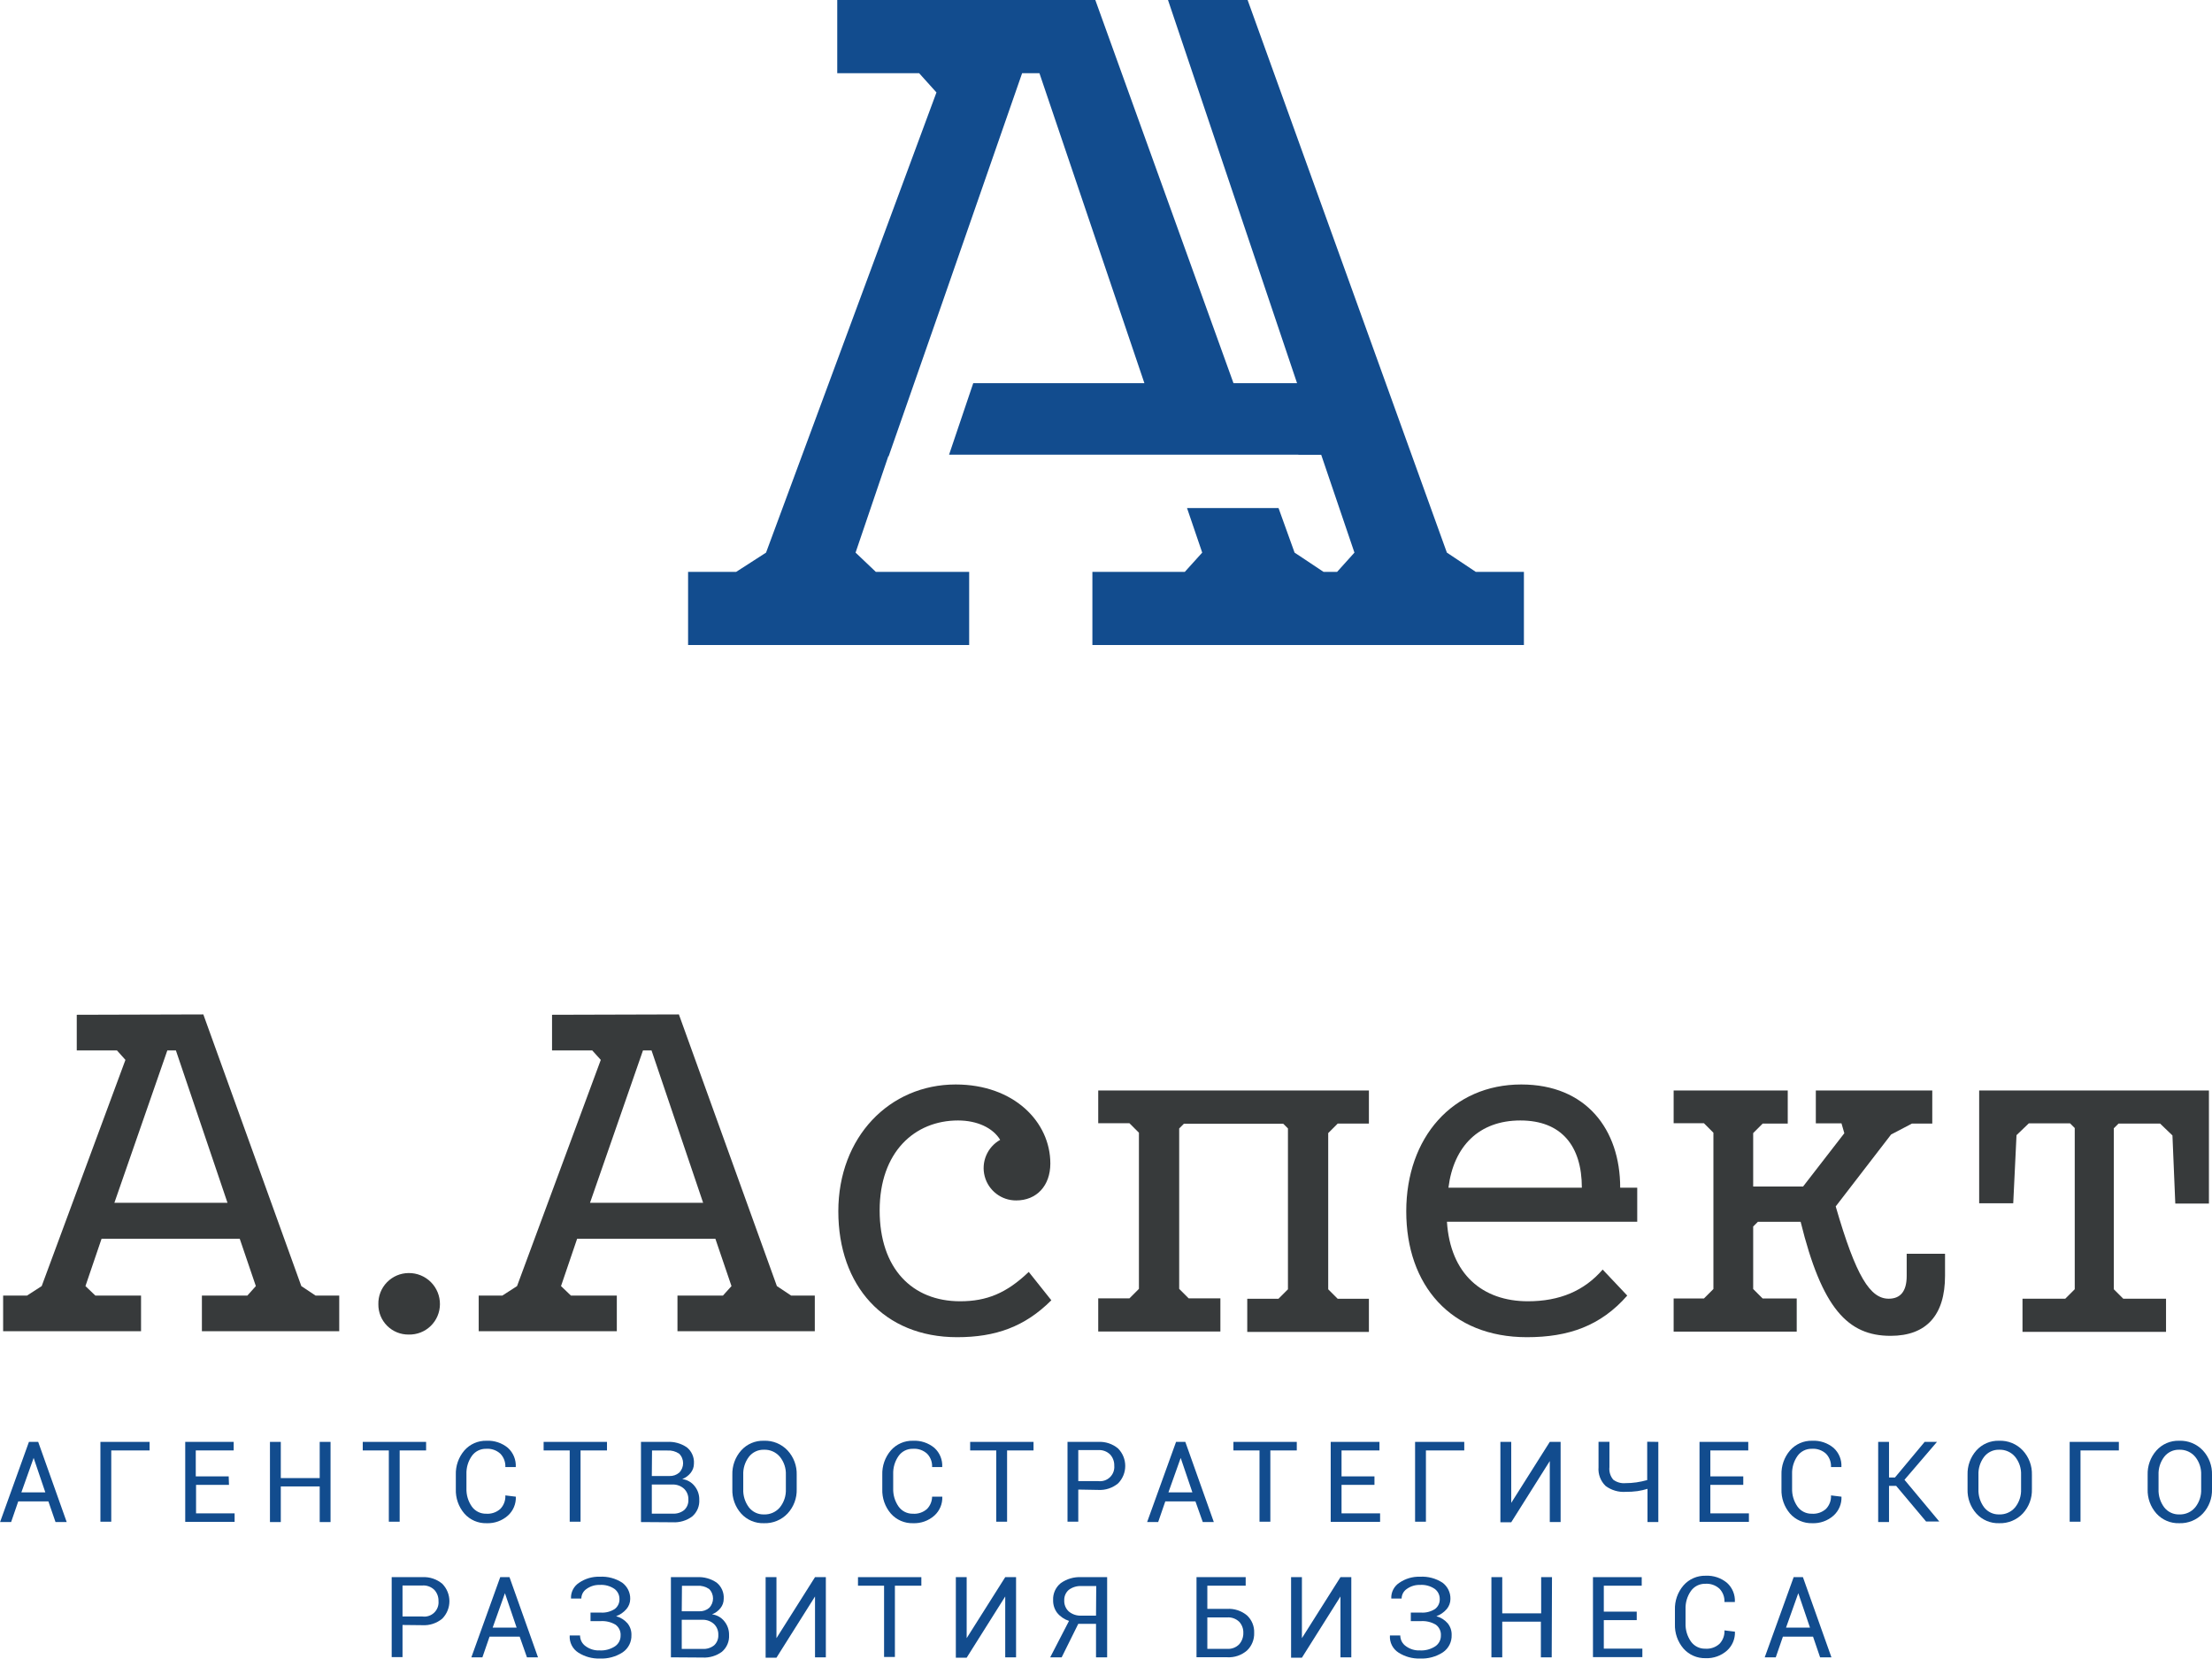
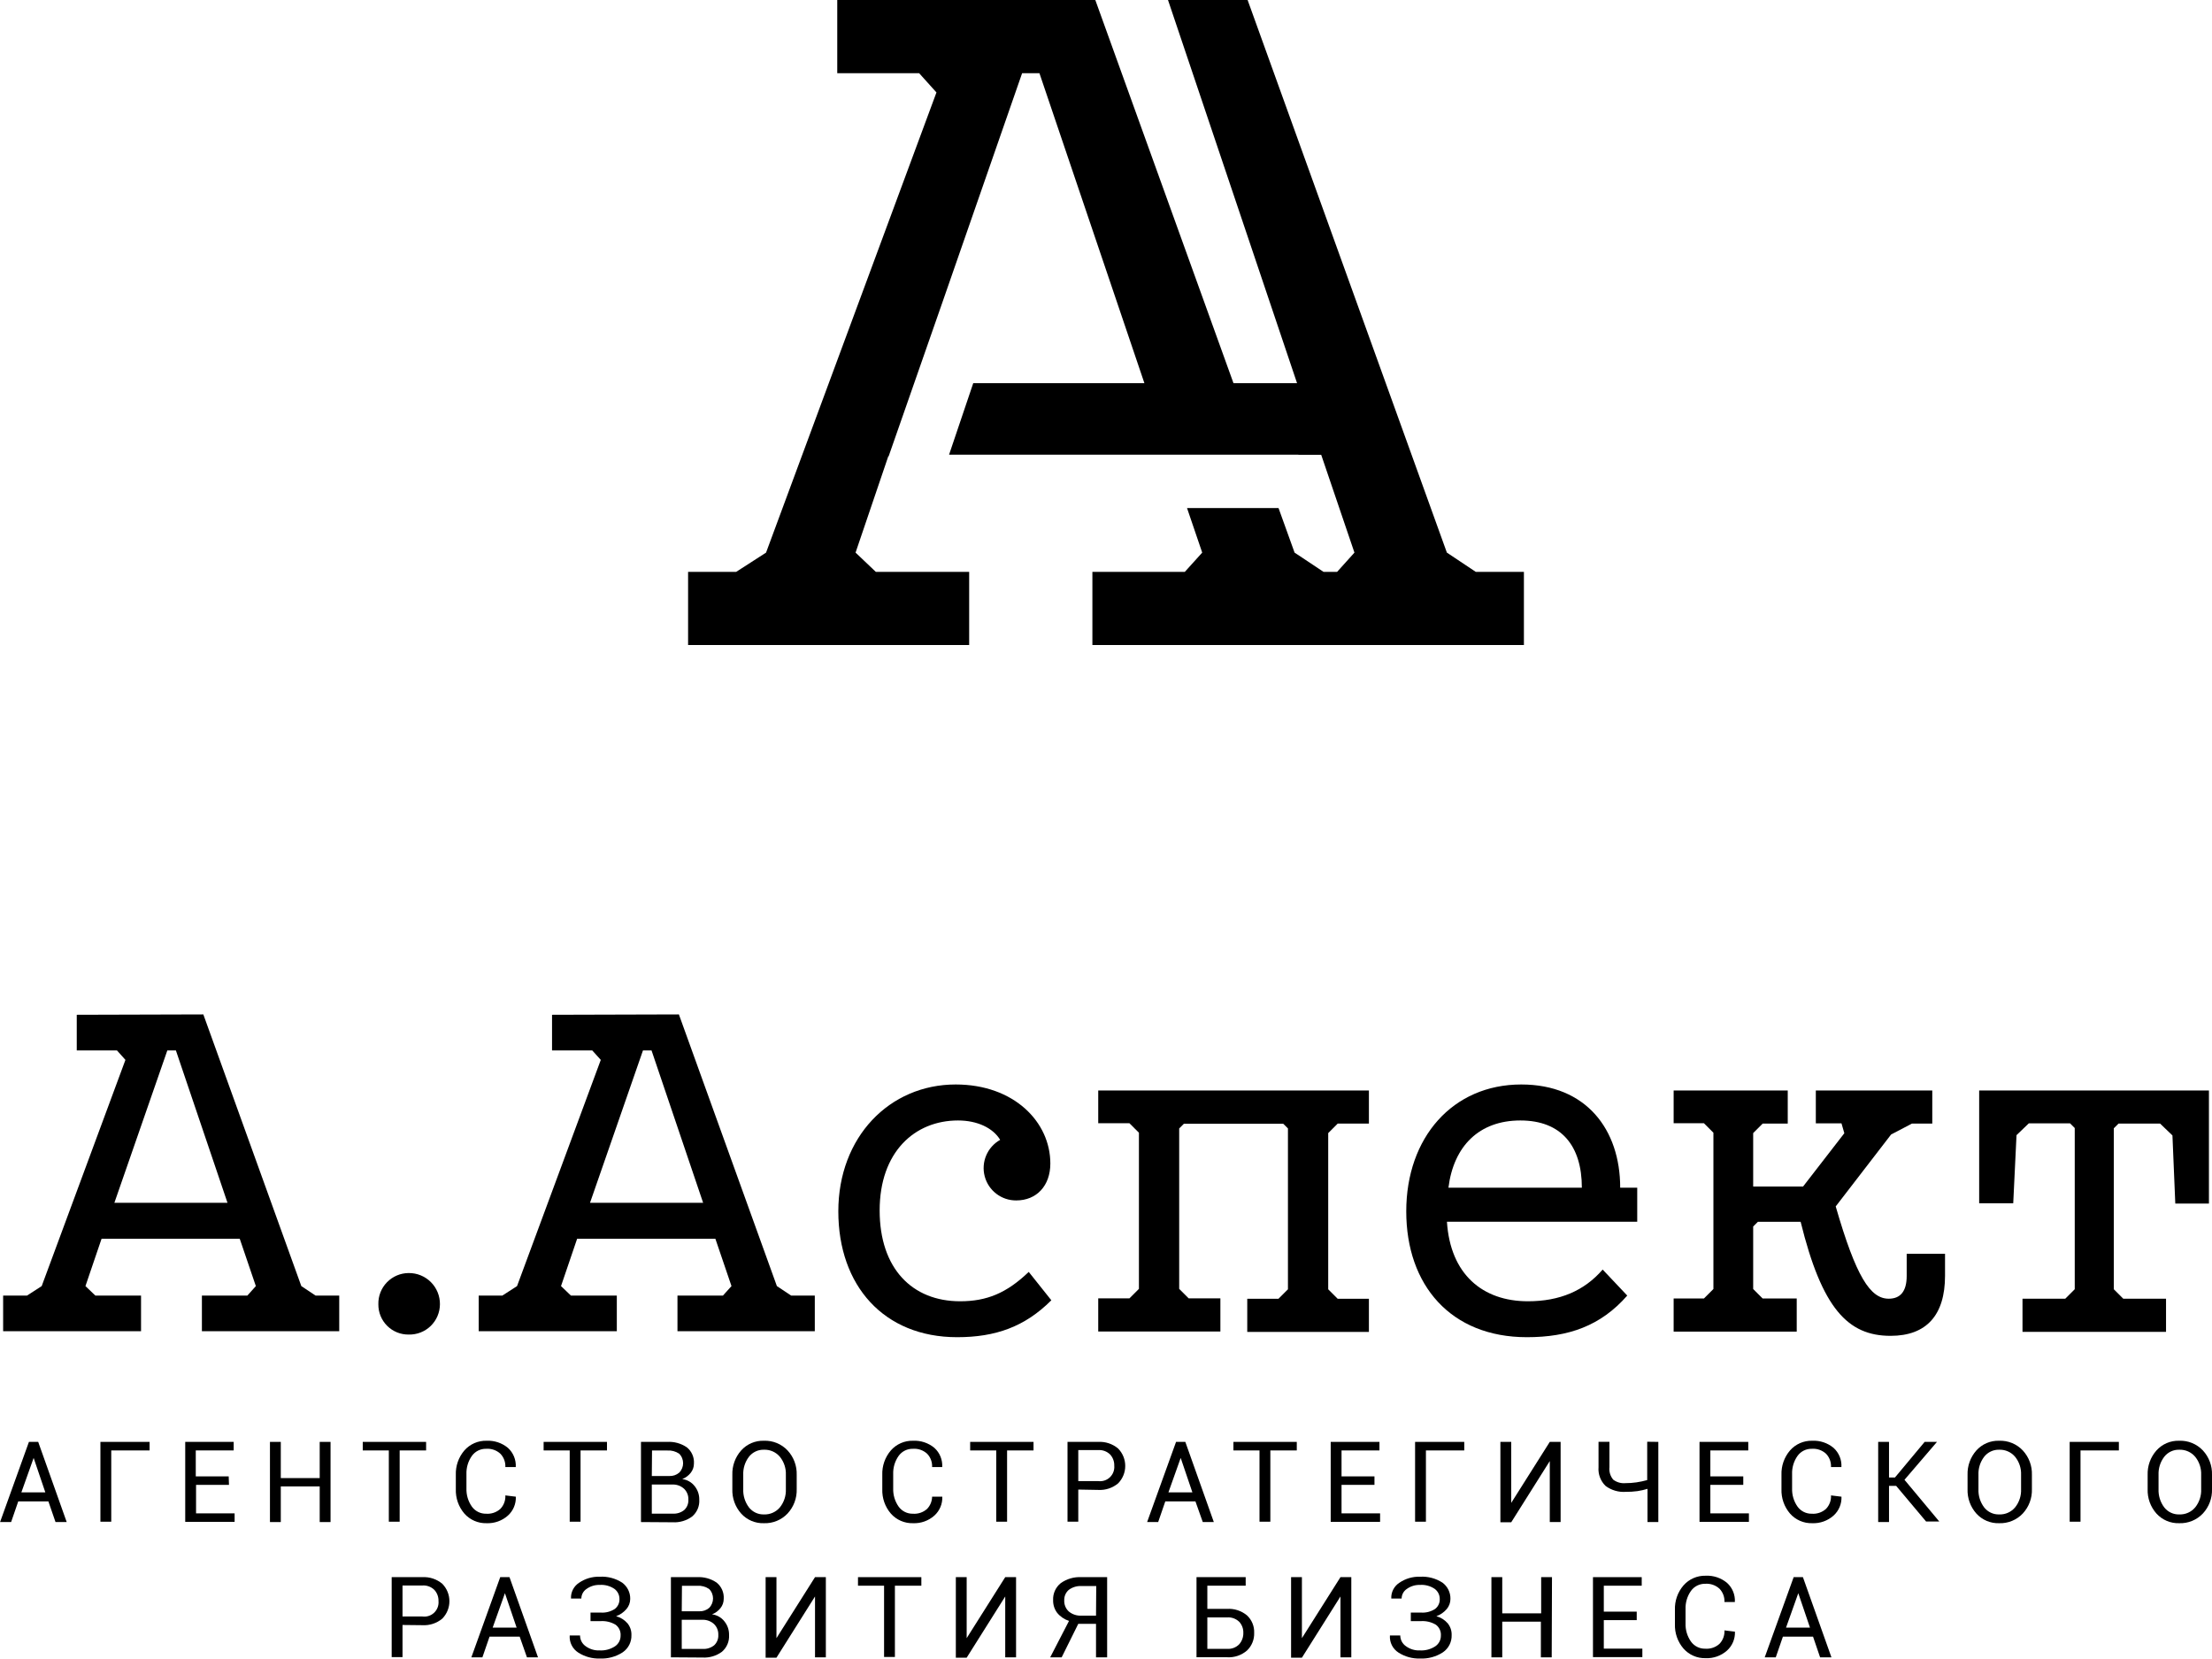
<svg xmlns="http://www.w3.org/2000/svg" id="Слой_1" data-name="Слой 1" viewBox="0 0 310.38 232.71">
-   <defs>
-     <style>.cls-1{fill:#124c8e;}.cls-2{fill:#373a3b;}</style>
-   </defs>
+   <defs />
  <polygon class="cls-1" points="207.07 80.24 203.02 77.54 175.06 0 163.89 0 182 53.77 173.08 53.77 153.69 0 117.48 0 117.48 10.27 128.97 10.27 131.4 12.97 107.49 77.54 103.3 80.24 96.55 80.24 96.55 90.51 135.99 90.51 135.99 80.24 122.89 80.24 120.05 77.54 124.64 64.03 124.69 64.03 132.31 42.21 143.42 10.27 145.85 10.27 160.58 53.77 151.53 53.77 136.56 53.77 133.17 63.8 182.19 63.8 182.19 63.82 185.39 63.82 185.46 64.03 190.05 77.54 187.62 80.24 185.71 80.24 181.65 77.54 179.4 71.29 166.56 71.29 168.69 77.54 166.25 80.24 153.28 80.24 153.28 90.51 174.65 90.51 192.46 90.51 213.83 90.51 213.83 80.24 207.07 80.24" />
  <path class="cls-2" d="M168.74,255.33l13.75,38.12,2,1.33h3.32v5H168.54v-5h6.38l1.19-1.33-2.26-6.64H154.46l-2.26,6.64,1.39,1.33H160v5H140.65v-5H144l2.06-1.33,11.75-31.74-1.19-1.33h-5.64v-5Zm-12.48,26.43h15.87l-7.24-21.38h-1.2Z" transform="translate(-140.21 -112.99)" />
  <path class="cls-2" d="M201.94,296a4.27,4.27,0,0,1-4.38,4.25A4.2,4.2,0,0,1,193.3,296a4.27,4.27,0,0,1,4.25-4.38A4.34,4.34,0,0,1,201.94,296Z" transform="translate(-140.21 -112.99)" />
  <path class="cls-2" d="M235.47,255.33l13.75,38.12,2,1.33h3.32v5H235.27v-5h6.38l1.2-1.33-2.26-6.64H221.19l-2.26,6.64,1.39,1.33h6.44v5H207.38v-5h3.32l2.06-1.33,11.75-31.74-1.2-1.33h-5.64v-5ZM223,281.76h15.87l-7.24-21.38h-1.2Z" transform="translate(-140.21 -112.99)" />
  <path class="cls-2" d="M287.73,295.44c-3.72,3.72-7.84,5.18-13.22,5.18-10.29,0-16.67-7.24-16.67-17.66s7.17-17.8,16.47-17.8c8.17,0,13.28,5.25,13.28,11.09,0,3.12-1.93,5.18-4.78,5.18a4.54,4.54,0,0,1-2.26-8.5c-1-1.66-3.19-2.72-5.91-2.72-6.11,0-11,4.45-11,12.62s4.58,12.75,11.29,12.75c3.72,0,6.51-1.13,9.63-4.12Z" transform="translate(-140.21 -112.99)" />
  <path class="cls-2" d="M332.29,266v4.65h-4.38l-1.33,1.33v21.92l1.33,1.33h4.38v4.65H315.22v-4.65h4.38l1.33-1.33V271.33l-.66-.66H306.33l-.66.66v22.51l1.33,1.33h4.45v4.65H294.31v-4.65h4.38l1.33-1.33V271.93l-1.33-1.33h-4.38V266Z" transform="translate(-140.21 -112.99)" />
  <path class="cls-2" d="M369.94,284.42h-26.7c.47,7.37,5,11.16,11.36,11.16,4.45,0,7.9-1.46,10.49-4.45l3.45,3.65c-3.72,4.25-8.23,5.84-14.08,5.84-10.69,0-16.93-7.3-16.93-17.66s6.51-17.8,16.14-17.8c9.1,0,13.88,6.31,13.88,14.48h2.39Zm-7.77-4.78c0-5.84-2.85-9.43-8.63-9.43s-9.36,3.59-10.09,9.43Z" transform="translate(-140.21 -112.99)" />
  <path class="cls-2" d="M391.06,266v4.65h-3.52l-1.33,1.33v7.5h7L399,272l-.4-1.39H395V266h16.34v4.65h-2.86l-2.92,1.53-7.77,10.09c2.86,9.89,4.85,12.95,7.44,12.95,1.66,0,2.52-1.06,2.52-3.19v-3.12h5.38V292c0,5.51-2.59,8.43-7.64,8.43-6,0-9.63-3.85-12.62-16h-6l-.66.66v8.77l1.33,1.33h4.78v4.65H375.05v-4.65h4.25l1.33-1.33V271.93l-1.33-1.33h-4.25V266Z" transform="translate(-140.21 -112.99)" />
  <path class="cls-2" d="M450.16,266v15.87h-4.72l-.4-9.56-1.73-1.66h-5.84l-.66.66v22.58l1.33,1.33h6v4.65H424v-4.65h6l1.33-1.33V271.27l-.66-.66h-5.78l-1.73,1.66-.46,9.56h-4.78V266Z" transform="translate(-140.21 -112.99)" />
  <path class="cls-1" d="M147,323.66h-4.23l-1,2.9h-1.55l4.05-11.25h1.3l4,11.25H148Zm-3.79-1.27h3.36l-1.64-4.83h0Z" transform="translate(-140.21 -112.99)" />
  <path class="cls-1" d="M161.2,316.51h-5.38v10h-1.52V315.31h6.9Z" transform="translate(-140.21 -112.99)" />
  <path class="cls-1" d="M172.34,321.34h-4.62v4h5.41v1.19H166.2V315.31H173v1.2h-5.32v3.64h4.62Z" transform="translate(-140.21 -112.99)" />
  <path class="cls-1" d="M186.59,326.56h-1.52v-5h-5.46v5h-1.52V315.31h1.52v5.08h5.46v-5.08h1.52Z" transform="translate(-140.21 -112.99)" />
  <path class="cls-1" d="M200,316.51h-3.71v10h-1.52v-10h-3.66v-1.2H200Z" transform="translate(-140.21 -112.99)" />
  <path class="cls-1" d="M212.59,323l0,0a3.38,3.38,0,0,1-1.11,2.65,4.25,4.25,0,0,1-3,1.07,4,4,0,0,1-3.11-1.35,5,5,0,0,1-1.2-3.43v-2a5,5,0,0,1,1.2-3.43,4,4,0,0,1,3.11-1.36,4.37,4.37,0,0,1,3,1,3.36,3.36,0,0,1,1.1,2.69l0,0h-1.46a2.51,2.51,0,0,0-.7-1.87,2.67,2.67,0,0,0-2-.69,2.39,2.39,0,0,0-2,1,4.18,4.18,0,0,0-.76,2.55v2a4.21,4.21,0,0,0,.76,2.56,2.4,2.4,0,0,0,2,1,2.68,2.68,0,0,0,2-.68,2.53,2.53,0,0,0,.7-1.89Z" transform="translate(-140.21 -112.99)" />
  <path class="cls-1" d="M225.38,316.51h-3.71v10h-1.52v-10h-3.66v-1.2h8.89Z" transform="translate(-140.21 -112.99)" />
  <path class="cls-1" d="M230.15,326.56V315.31h3.67a4.45,4.45,0,0,1,2.76.76,2.69,2.69,0,0,1,1,2.28,2.06,2.06,0,0,1-.45,1.3,2.82,2.82,0,0,1-1.19.88,2.61,2.61,0,0,1,1.75,1,2.93,2.93,0,0,1,.64,1.89,2.86,2.86,0,0,1-1,2.36,4.19,4.19,0,0,1-2.72.81Zm1.52-6.46h2.46a2,2,0,0,0,1.38-.47,1.88,1.88,0,0,0,0-2.66,2.64,2.64,0,0,0-1.66-.45h-2.15Zm0,1.19v4.09h2.93a2.35,2.35,0,0,0,1.62-.51,1.85,1.85,0,0,0,.58-1.46,2,2,0,0,0-.59-1.51,2.31,2.31,0,0,0-1.58-.61h-3Z" transform="translate(-140.21 -112.99)" />
  <path class="cls-1" d="M252,321.94a4.8,4.8,0,0,1-1.28,3.42,4.35,4.35,0,0,1-3.32,1.36,4.12,4.12,0,0,1-3.2-1.36,4.9,4.9,0,0,1-1.23-3.42v-2a4.92,4.92,0,0,1,1.23-3.42,4.11,4.11,0,0,1,3.2-1.37,4.34,4.34,0,0,1,3.32,1.36,4.81,4.81,0,0,1,1.28,3.43Zm-1.52-2a3.79,3.79,0,0,0-.83-2.53,2.78,2.78,0,0,0-2.24-1,2.58,2.58,0,0,0-2.12,1,3.93,3.93,0,0,0-.79,2.53v2a4,4,0,0,0,.79,2.55,2.58,2.58,0,0,0,2.12,1,2.78,2.78,0,0,0,2.24-1,3.83,3.83,0,0,0,.83-2.55Z" transform="translate(-140.21 -112.99)" />
  <path class="cls-1" d="M272.43,323l0,0a3.38,3.38,0,0,1-1.11,2.65,4.25,4.25,0,0,1-3,1.07,4,4,0,0,1-3.11-1.35,5,5,0,0,1-1.2-3.43v-2a5,5,0,0,1,1.2-3.43,4,4,0,0,1,3.11-1.36,4.37,4.37,0,0,1,3,1,3.36,3.36,0,0,1,1.1,2.69l0,0H271a2.51,2.51,0,0,0-.7-1.87,2.67,2.67,0,0,0-2-.69,2.39,2.39,0,0,0-2,1,4.18,4.18,0,0,0-.76,2.55v2a4.21,4.21,0,0,0,.76,2.56,2.4,2.4,0,0,0,2,1,2.68,2.68,0,0,0,2-.68A2.53,2.53,0,0,0,271,323Z" transform="translate(-140.21 -112.99)" />
  <path class="cls-1" d="M285.23,316.51h-3.71v10H280v-10h-3.66v-1.2h8.89Z" transform="translate(-140.21 -112.99)" />
  <path class="cls-1" d="M291.51,322v4.51H290V315.31h4.3a4,4,0,0,1,2.8.93,3.49,3.49,0,0,1,0,4.89,4,4,0,0,1-2.8.92Zm0-1.19h2.78a2,2,0,0,0,2.27-2.16,2.23,2.23,0,0,0-.57-1.56,2.18,2.18,0,0,0-1.7-.63h-2.78Z" transform="translate(-140.21 -112.99)" />
  <path class="cls-1" d="M307.95,323.66h-4.23l-1,2.9h-1.55l4.06-11.25h1.3l4,11.25h-1.55Zm-3.79-1.27h3.36l-1.64-4.83h0Z" transform="translate(-140.21 -112.99)" />
  <path class="cls-1" d="M322.17,316.51h-3.71v10h-1.52v-10h-3.66v-1.2h8.89Z" transform="translate(-140.21 -112.99)" />
  <path class="cls-1" d="M333.07,321.34h-4.62v4h5.41v1.19h-6.93V315.31h6.84v1.2h-5.32v3.64h4.62Z" transform="translate(-140.21 -112.99)" />
  <path class="cls-1" d="M345.67,316.51h-5.38v10h-1.52V315.31h6.9Z" transform="translate(-140.21 -112.99)" />
  <path class="cls-1" d="M357.67,315.31h1.52v11.25h-1.52V318l0,0-5.41,8.59h-1.52V315.31h1.52v8.56l0,0Z" transform="translate(-140.21 -112.99)" />
  <path class="cls-1" d="M372.9,315.31v11.25h-1.52V321.9a9.57,9.57,0,0,1-1.42.32,11.43,11.43,0,0,1-1.63.1,4.25,4.25,0,0,1-2.82-.82,3.29,3.29,0,0,1-1-2.65v-3.55h1.53v3.55a2.34,2.34,0,0,0,.53,1.76,2.48,2.48,0,0,0,1.71.49,10.75,10.75,0,0,0,1.55-.11,12.7,12.7,0,0,0,1.51-.32v-5.38Z" transform="translate(-140.21 -112.99)" />
  <path class="cls-1" d="M384.82,321.34H380.2v4h5.41v1.19h-6.93V315.31h6.84v1.2H380.2v3.64h4.62Z" transform="translate(-140.21 -112.99)" />
  <path class="cls-1" d="M398.6,323l0,0a3.38,3.38,0,0,1-1.11,2.65,4.25,4.25,0,0,1-3,1.07,4,4,0,0,1-3.11-1.35,5,5,0,0,1-1.2-3.43v-2a5,5,0,0,1,1.2-3.43,4,4,0,0,1,3.11-1.36,4.36,4.36,0,0,1,3,1,3.36,3.36,0,0,1,1.1,2.69l0,0h-1.46a2.51,2.51,0,0,0-.7-1.87,2.67,2.67,0,0,0-2-.69,2.4,2.4,0,0,0-2,1,4.18,4.18,0,0,0-.76,2.55v2a4.21,4.21,0,0,0,.76,2.56,2.4,2.4,0,0,0,2,1,2.68,2.68,0,0,0,2-.68,2.52,2.52,0,0,0,.7-1.89Z" transform="translate(-140.21 -112.99)" />
  <path class="cls-1" d="M406.27,321.48h-1v5.08h-1.52V315.31h1.52v5h.83l4.17-5H412l0,0-4.56,5.32,4.88,5.85v0h-1.85Z" transform="translate(-140.21 -112.99)" />
  <path class="cls-1" d="M425.32,321.94a4.8,4.8,0,0,1-1.28,3.42,4.35,4.35,0,0,1-3.32,1.36,4.12,4.12,0,0,1-3.2-1.36,4.9,4.9,0,0,1-1.23-3.42v-2a4.92,4.92,0,0,1,1.23-3.42,4.11,4.11,0,0,1,3.2-1.37,4.34,4.34,0,0,1,3.32,1.36,4.81,4.81,0,0,1,1.28,3.43Zm-1.52-2a3.79,3.79,0,0,0-.83-2.53,2.78,2.78,0,0,0-2.24-1,2.58,2.58,0,0,0-2.12,1,3.93,3.93,0,0,0-.79,2.53v2a4,4,0,0,0,.79,2.55,2.58,2.58,0,0,0,2.12,1,2.78,2.78,0,0,0,2.24-1,3.83,3.83,0,0,0,.83-2.55Z" transform="translate(-140.21 -112.99)" />
  <path class="cls-1" d="M437.52,316.51h-5.38v10h-1.52V315.31h6.9Z" transform="translate(-140.21 -112.99)" />
  <path class="cls-1" d="M450.59,321.94a4.8,4.8,0,0,1-1.28,3.42,4.35,4.35,0,0,1-3.32,1.36,4.12,4.12,0,0,1-3.2-1.36,4.9,4.9,0,0,1-1.23-3.42v-2a4.92,4.92,0,0,1,1.23-3.42,4.11,4.11,0,0,1,3.2-1.37,4.34,4.34,0,0,1,3.32,1.36,4.81,4.81,0,0,1,1.28,3.43Zm-1.52-2a3.79,3.79,0,0,0-.83-2.53,2.78,2.78,0,0,0-2.24-1,2.58,2.58,0,0,0-2.12,1,3.93,3.93,0,0,0-.79,2.53v2a4,4,0,0,0,.79,2.55,2.58,2.58,0,0,0,2.12,1,2.78,2.78,0,0,0,2.24-1,3.83,3.83,0,0,0,.83-2.55Z" transform="translate(-140.21 -112.99)" />
  <path class="cls-1" d="M196.69,341v4.51h-1.52V334.29h4.3a4,4,0,0,1,2.8.93,3.49,3.49,0,0,1,0,4.89,4,4,0,0,1-2.8.92Zm0-1.19h2.78a2,2,0,0,0,2.27-2.16,2.23,2.23,0,0,0-.57-1.56,2.18,2.18,0,0,0-1.7-.63h-2.78Z" transform="translate(-140.21 -112.99)" />
  <path class="cls-1" d="M213.13,342.64H208.9l-1,2.9h-1.55l4.05-11.25h1.3l4,11.25h-1.55Zm-3.79-1.27h3.36l-1.64-4.83h0Z" transform="translate(-140.21 -112.99)" />
  <path class="cls-1" d="M228.64,337.34a2.2,2.2,0,0,1-.53,1.43,3.44,3.44,0,0,1-1.45,1,3.25,3.25,0,0,1,1.6,1,2.49,2.49,0,0,1,.55,1.64,2.81,2.81,0,0,1-1.23,2.43,5.46,5.46,0,0,1-3.22.87,5.31,5.31,0,0,1-3-.83,2.62,2.62,0,0,1-1.21-2.41l0,0h1.45a1.83,1.83,0,0,0,.76,1.49,3.09,3.09,0,0,0,2,.61,3.57,3.57,0,0,0,2.15-.58,1.78,1.78,0,0,0,.78-1.5,1.74,1.74,0,0,0-.71-1.53,3.66,3.66,0,0,0-2.1-.5h-1.41v-1.2h1.41a3.21,3.21,0,0,0,2-.51,1.67,1.67,0,0,0,.65-1.39,1.74,1.74,0,0,0-.7-1.42,3.27,3.27,0,0,0-2.07-.56,3,3,0,0,0-1.83.55,1.64,1.64,0,0,0-.75,1.36h-1.45v0a2.49,2.49,0,0,1,1.13-2.21,4.84,4.84,0,0,1,2.91-.85,5.25,5.25,0,0,1,3.14.83A2.76,2.76,0,0,1,228.64,337.34Z" transform="translate(-140.21 -112.99)" />
  <path class="cls-1" d="M234.35,345.54V334.29H238a4.45,4.45,0,0,1,2.76.76,2.69,2.69,0,0,1,1,2.28,2.06,2.06,0,0,1-.45,1.3,2.82,2.82,0,0,1-1.19.88,2.61,2.61,0,0,1,1.75,1,2.93,2.93,0,0,1,.64,1.89,2.86,2.86,0,0,1-1,2.36,4.19,4.19,0,0,1-2.72.81Zm1.52-6.46h2.46a2,2,0,0,0,1.38-.47,1.88,1.88,0,0,0,0-2.66,2.64,2.64,0,0,0-1.66-.45h-2.15Zm0,1.19v4.09h2.93a2.35,2.35,0,0,0,1.62-.51,1.85,1.85,0,0,0,.58-1.46,2,2,0,0,0-.59-1.51,2.31,2.31,0,0,0-1.58-.61h-3Z" transform="translate(-140.21 -112.99)" />
  <path class="cls-1" d="M254.57,334.29h1.52v11.25h-1.52V337l0,0-5.41,8.59h-1.52V334.29h1.52v8.56l0,0Z" transform="translate(-140.21 -112.99)" />
  <path class="cls-1" d="M269.49,335.49h-3.71v10h-1.52v-10H260.6v-1.2h8.89Z" transform="translate(-140.21 -112.99)" />
  <path class="cls-1" d="M281.26,334.29h1.52v11.25h-1.52V337l0,0-5.41,8.59h-1.52V334.29h1.52v8.56l0,0Z" transform="translate(-140.21 -112.99)" />
  <path class="cls-1" d="M289.18,345.54h-1.61l2.64-5.11a3.55,3.55,0,0,1-1.66-1.13,2.83,2.83,0,0,1-.57-1.78,2.88,2.88,0,0,1,1.06-2.38,4.56,4.56,0,0,1,2.92-.85h3.6v11.25H294v-4.7h-2.49Zm4.85-10H292a2.74,2.74,0,0,0-1.83.54,1.85,1.85,0,0,0-.63,1.48,2,2,0,0,0,.63,1.54,2.56,2.56,0,0,0,1.81.59H294Z" transform="translate(-140.21 -112.99)" />
  <path class="cls-1" d="M315,335.49h-5.38v3.25h2.77a4,4,0,0,1,2.8.92,3.17,3.17,0,0,1,1,2.44,3.26,3.26,0,0,1-1,2.48,3.91,3.91,0,0,1-2.8.95H308.1V334.29H315Zm-5.38,4.45v4.41h2.77a2.15,2.15,0,0,0,1.71-.65,2.35,2.35,0,0,0,.57-1.6,2.19,2.19,0,0,0-.57-1.54,2.21,2.21,0,0,0-1.71-.62Z" transform="translate(-140.21 -112.99)" />
  <path class="cls-1" d="M328.3,334.29h1.52v11.25H328.3V337l0,0-5.41,8.59h-1.52V334.29h1.52v8.56l0,0Z" transform="translate(-140.21 -112.99)" />
  <path class="cls-1" d="M343.73,337.34a2.21,2.21,0,0,1-.52,1.43,3.44,3.44,0,0,1-1.45,1,3.25,3.25,0,0,1,1.59,1,2.49,2.49,0,0,1,.55,1.64,2.81,2.81,0,0,1-1.23,2.43,5.46,5.46,0,0,1-3.22.87,5.31,5.31,0,0,1-3-.83,2.62,2.62,0,0,1-1.21-2.41v0h1.45a1.83,1.83,0,0,0,.77,1.49,3.09,3.09,0,0,0,2,.61,3.57,3.57,0,0,0,2.15-.58,1.78,1.78,0,0,0,.78-1.5,1.74,1.74,0,0,0-.71-1.53,3.66,3.66,0,0,0-2.1-.5h-1.41v-1.2h1.41a3.21,3.21,0,0,0,2-.51,1.67,1.67,0,0,0,.65-1.39,1.74,1.74,0,0,0-.7-1.42,3.27,3.27,0,0,0-2.07-.56,3,3,0,0,0-1.83.55,1.64,1.64,0,0,0-.75,1.36h-1.45v0a2.49,2.49,0,0,1,1.13-2.21,4.84,4.84,0,0,1,2.91-.85,5.24,5.24,0,0,1,3.14.83A2.76,2.76,0,0,1,343.73,337.34Z" transform="translate(-140.21 -112.99)" />
  <path class="cls-1" d="M357.94,345.54h-1.52v-5H351v5h-1.52V334.29H351v5.08h5.46v-5.08h1.52Z" transform="translate(-140.21 -112.99)" />
  <path class="cls-1" d="M369.87,340.32h-4.62v4h5.41v1.19h-6.93V334.29h6.84v1.2h-5.32v3.64h4.62Z" transform="translate(-140.21 -112.99)" />
  <path class="cls-1" d="M383.65,341.94l0,0a3.38,3.38,0,0,1-1.11,2.65,4.25,4.25,0,0,1-3,1.07,4,4,0,0,1-3.11-1.35,5,5,0,0,1-1.2-3.43v-2a5,5,0,0,1,1.2-3.43,4,4,0,0,1,3.11-1.36,4.36,4.36,0,0,1,3,1,3.36,3.36,0,0,1,1.1,2.69l0,0h-1.46a2.51,2.51,0,0,0-.7-1.87,2.67,2.67,0,0,0-2-.69,2.4,2.4,0,0,0-2,1,4.18,4.18,0,0,0-.76,2.55v2a4.21,4.21,0,0,0,.76,2.56,2.4,2.4,0,0,0,2,1,2.68,2.68,0,0,0,2-.68,2.52,2.52,0,0,0,.7-1.89Z" transform="translate(-140.21 -112.99)" />
  <path class="cls-1" d="M394.61,342.64h-4.23l-1,2.9h-1.55l4.06-11.25h1.3l4,11.25H395.6Zm-3.79-1.27h3.36l-1.64-4.83h0Z" transform="translate(-140.21 -112.99)" />
</svg>
